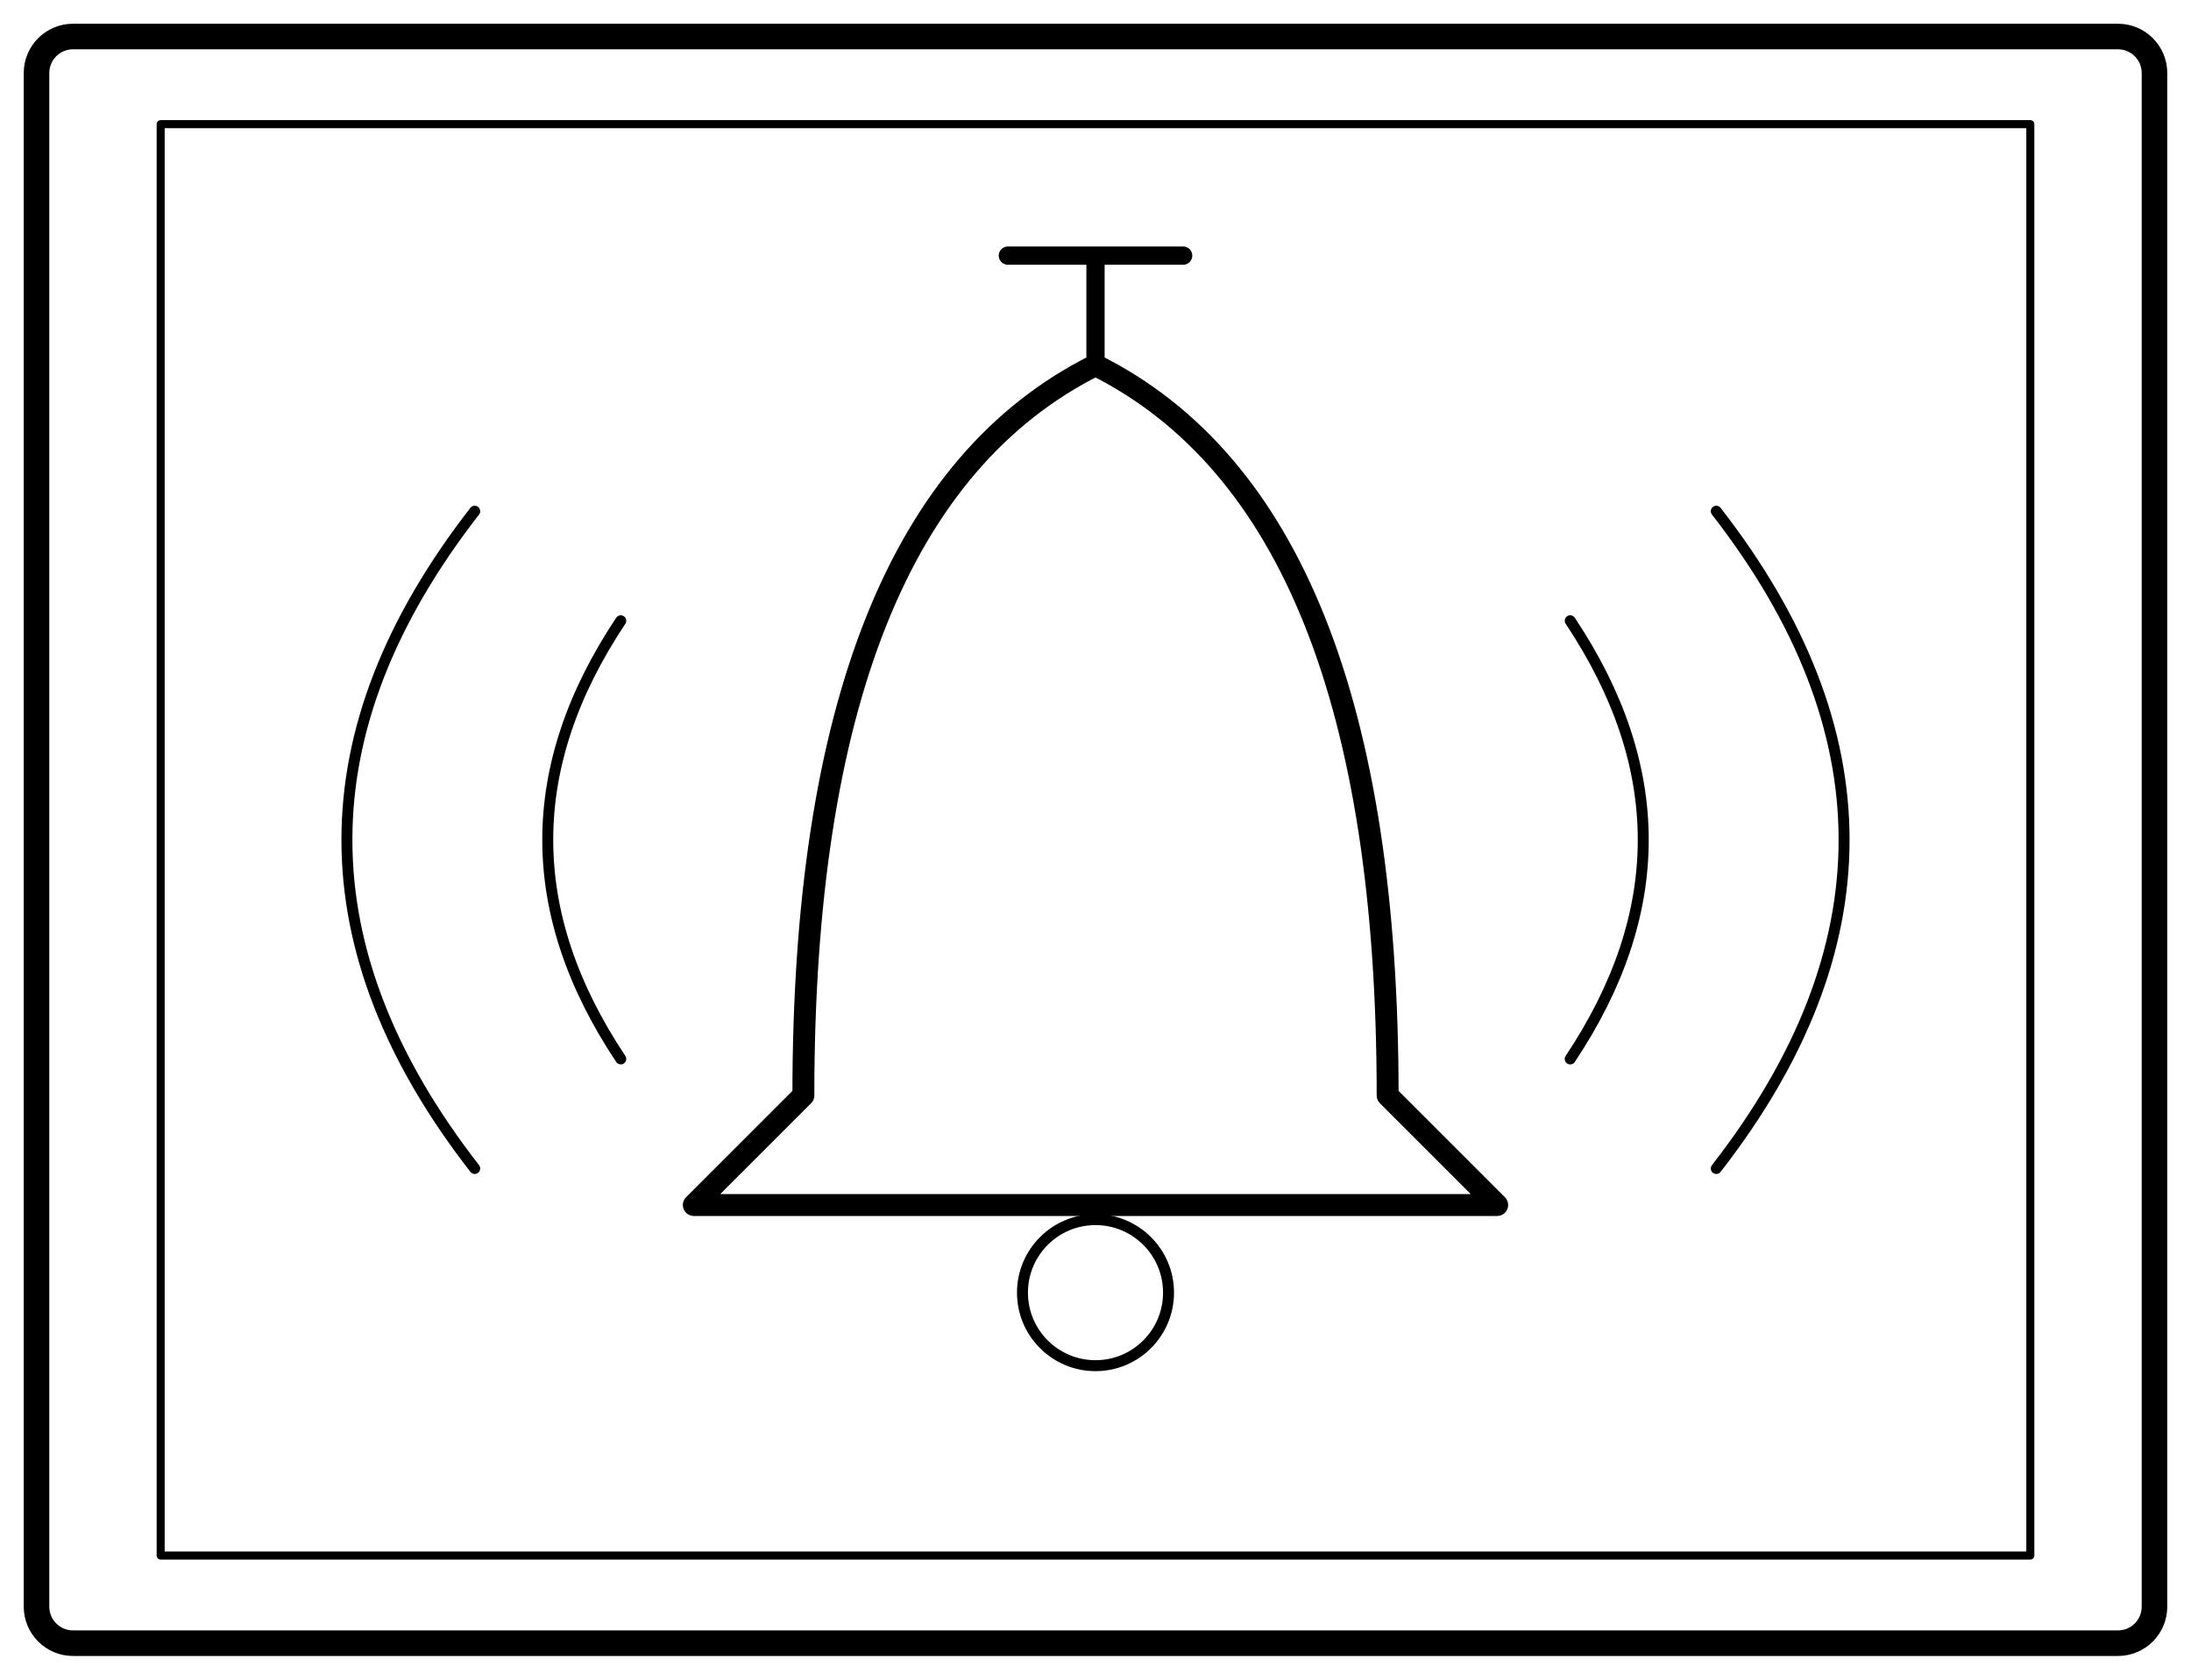
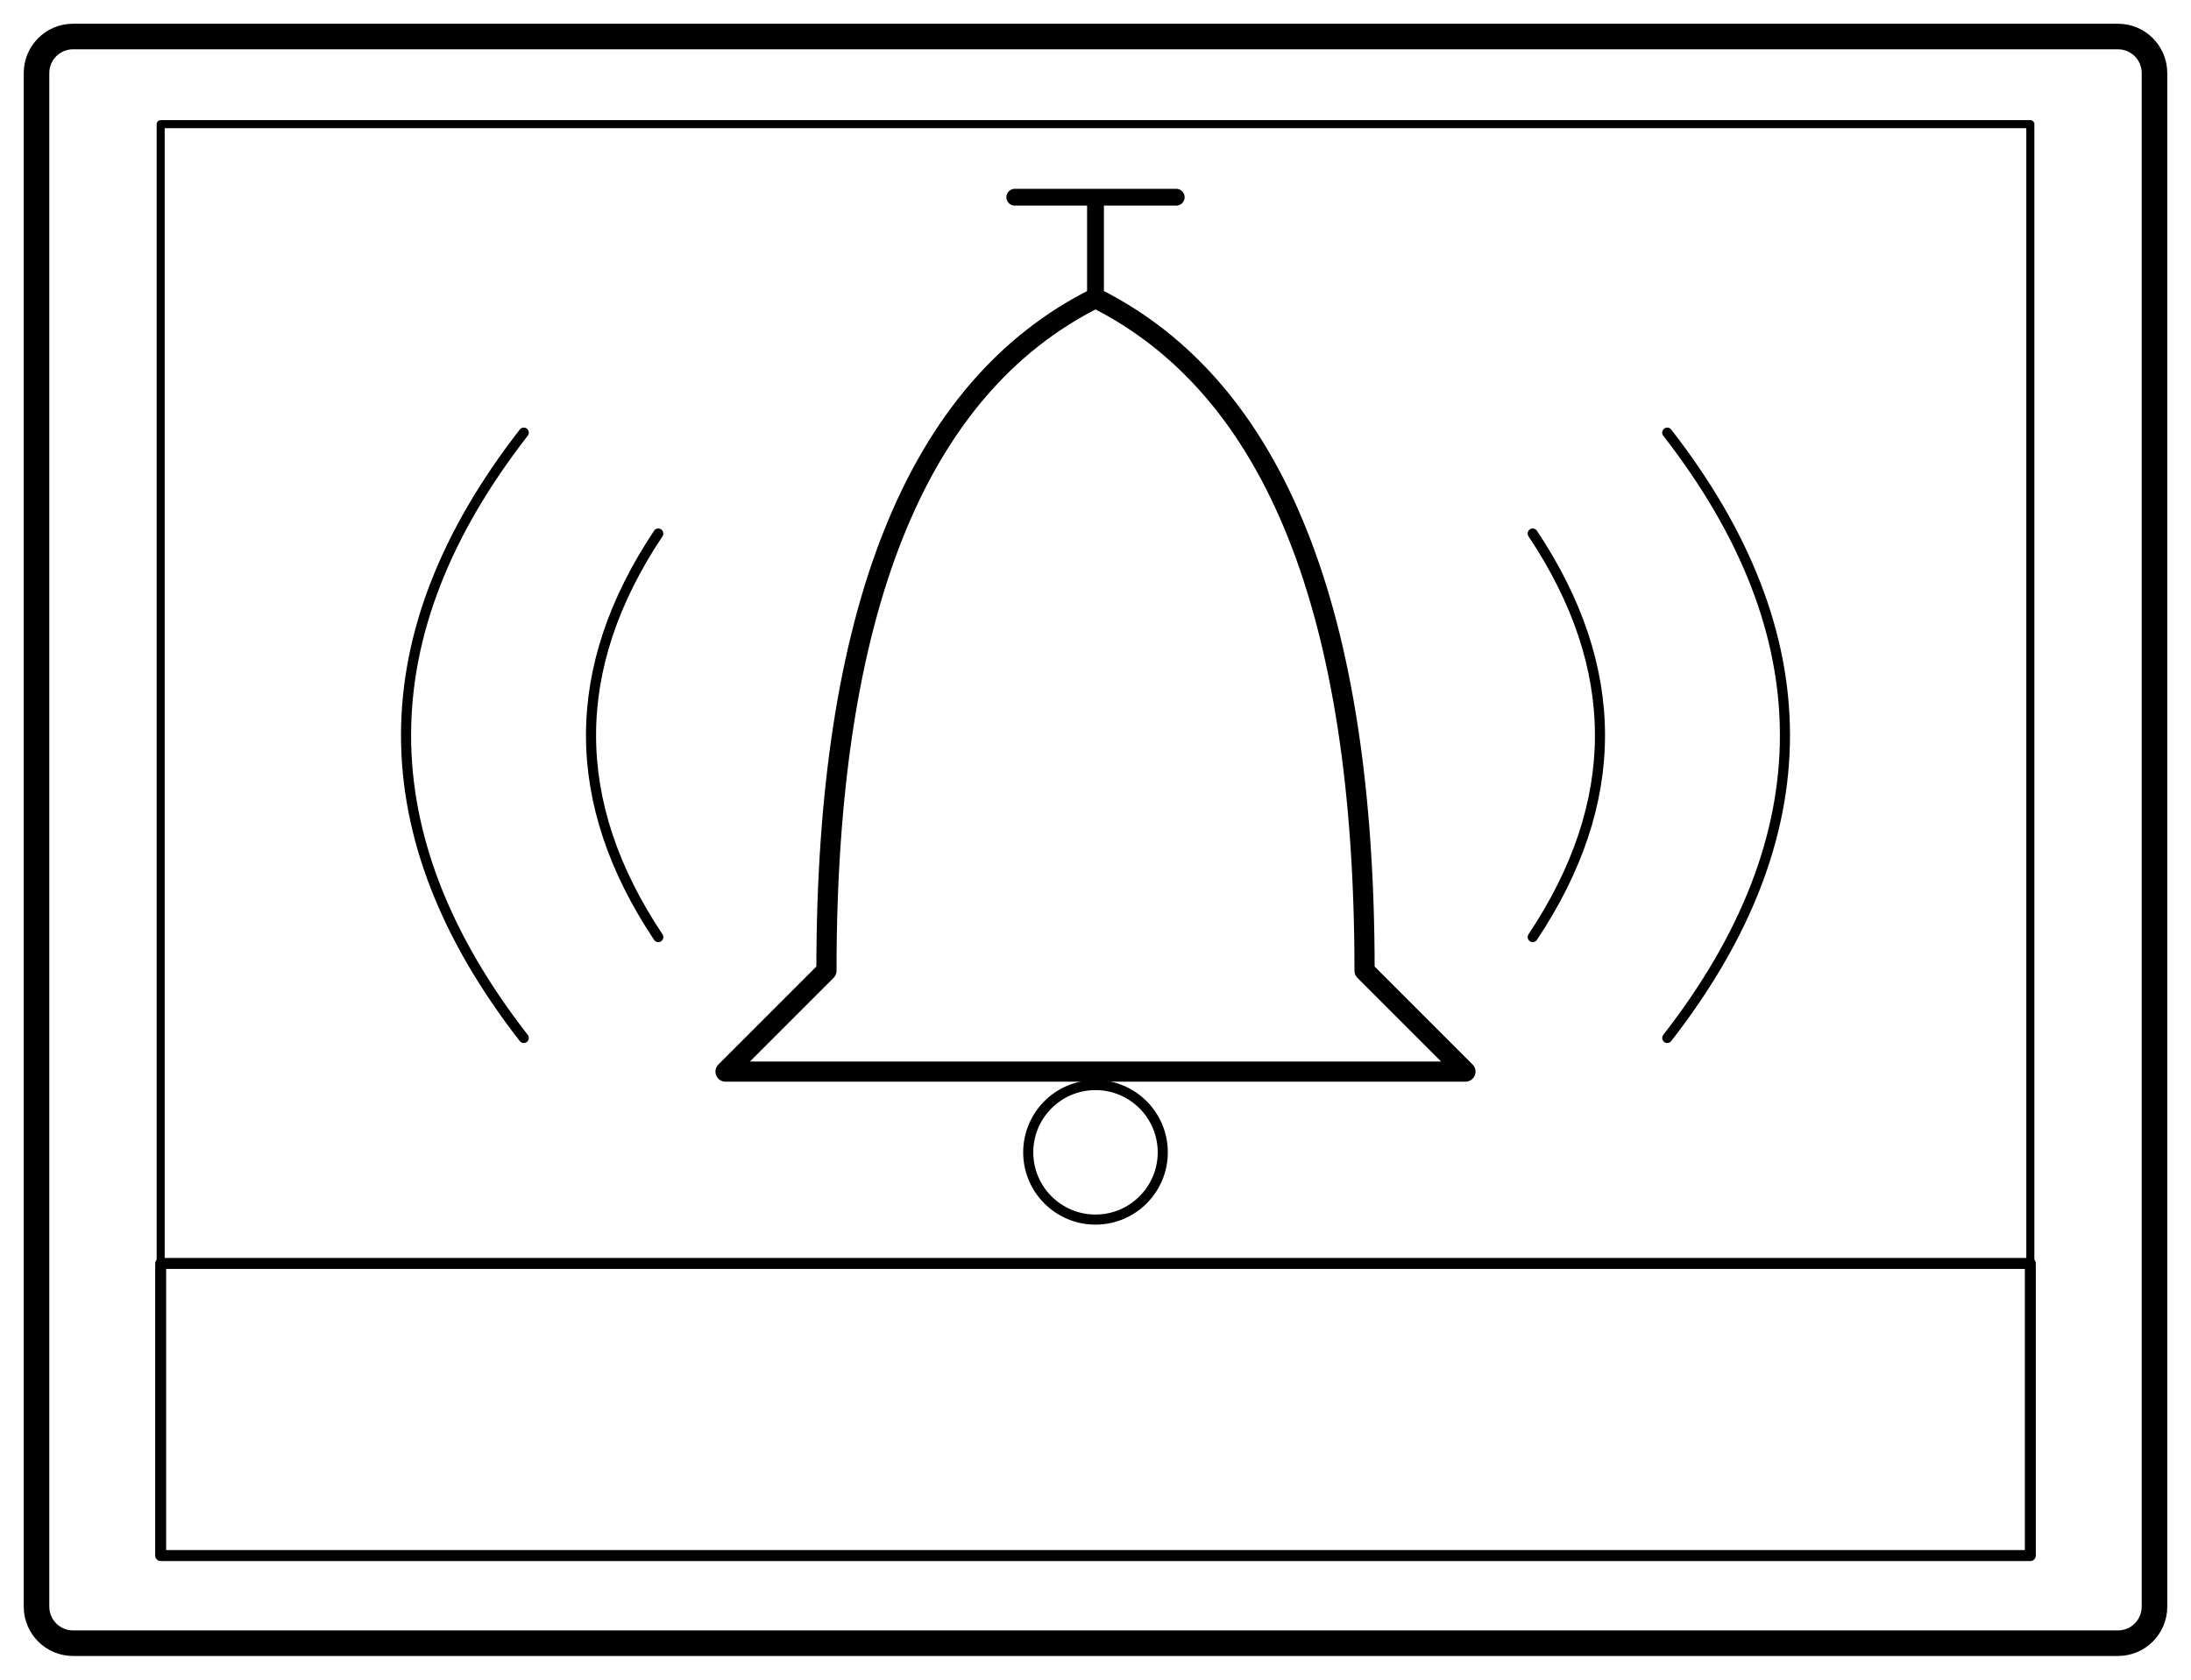
<svg xmlns="http://www.w3.org/2000/svg" viewBox="0 0 60 46">
  <g fill="none" stroke="currentColor" stroke-width="0.45" stroke-linecap="round" stroke-linejoin="round">
    <path class="f1" d="M2 1H58a1 1 0 0 1 1 1V44a1 1 0 0 1-1 1H2a1 1 0 0 1-1-1V2a1 1 0 0 1 1-1Z" stroke-width="0.7" />
    <path d="M4.4 3.4H55.6V42.6H4.4Z" stroke-width="0.22" />
-     <path class="fg" d="M22 30Q22 14 30 10Q38 14 38 30L41 33H19Z" stroke-width="0.6" fill-opacity=".85" />
-     <path class="fu" d="M28 35.4a2 2 0 1 0 4 0a2 2 0 1 0 -4 0Z" stroke-width="0.3" />
-     <path d="M30 10v-3M27.6 7h4.8" stroke-width="0.5" />
-     <path d="M17 17q-4 6 0 12M13 14q-7 9 0 18M43 17q4 6 0 12M47 14q7 9 0 18" stroke-width="0.3" />
-     <text x="30" y="42" font-size="3.1" text-anchor="middle" stroke="none" letter-spacing="0.8" font-weight="700">A BLESSING</text>
-     <path class="d" pathLength="1" d="M22 30Q22 14 30 10Q38 14 38 30L41 33H19Z" stroke-width="0.55" />
+     <g transform="translate(30.00 19.40) scale(0.921) translate(-30.00 -22.20)">
+       <path class="fg" d="M22 30Q22 14 30 10Q38 14 38 30L41 33H19Z" stroke-width="0.6" fill-opacity=".85" />
+       <path class="fu" d="M28 35.4a2 2 0 1 0 4 0a2 2 0 1 0 -4 0Z" stroke-width="0.3" />
+       <path d="M30 10v-3M27.6 7h4.8" stroke-width="0.5" />
+       <path d="M17 17q-4 6 0 12M13 14q-7 9 0 18M43 17q4 6 0 12M47 14q7 9 0 18" stroke-width="0.3" />
+       <path class="d" pathLength="1" d="M22 30Q22 14 30 10Q38 14 38 30L41 33H19Z" stroke-width="0.55" />
+     </g>
+     <path class="fp" d="M4.4 34.6H55.6V42.6H4.4Z" stroke-width="0.3" />
+     <text x="30" y="40.9" font-size="6.6" text-anchor="middle" stroke="none" letter-spacing="0.3" font-weight="700">A BLESSING</text>
  </g>
</svg>
